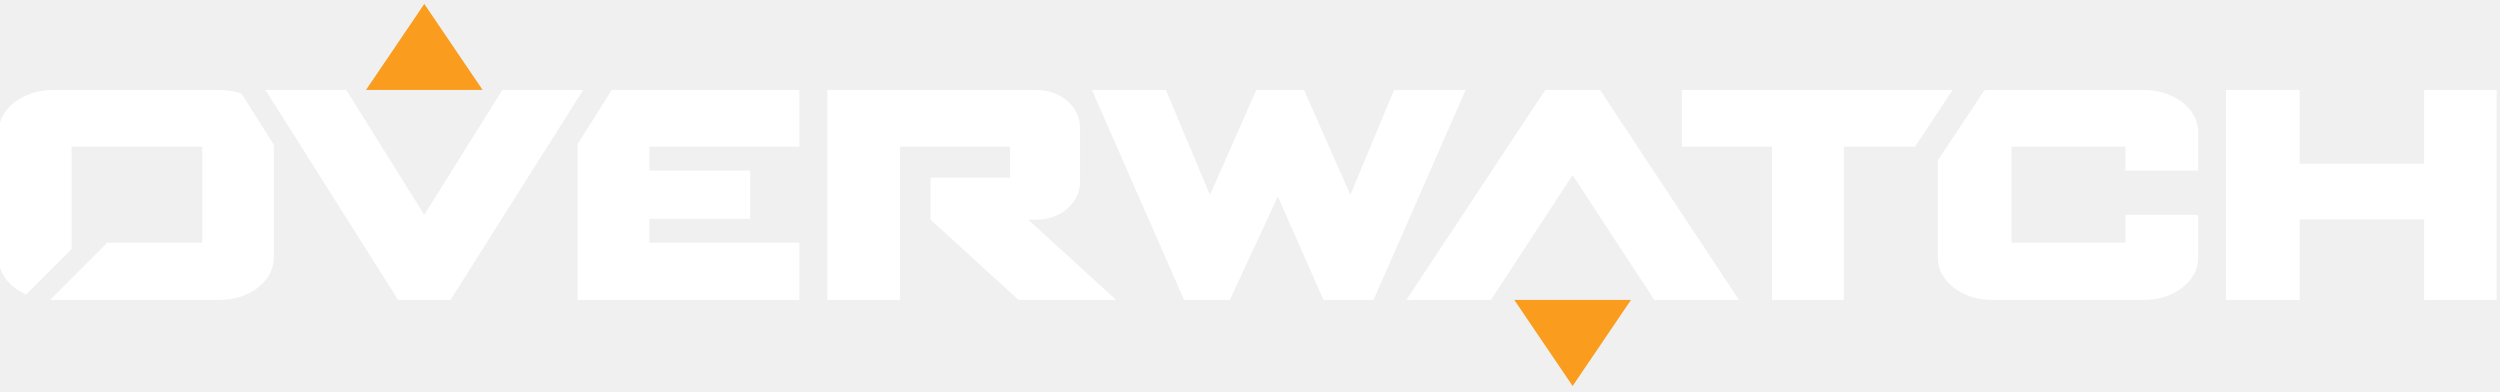
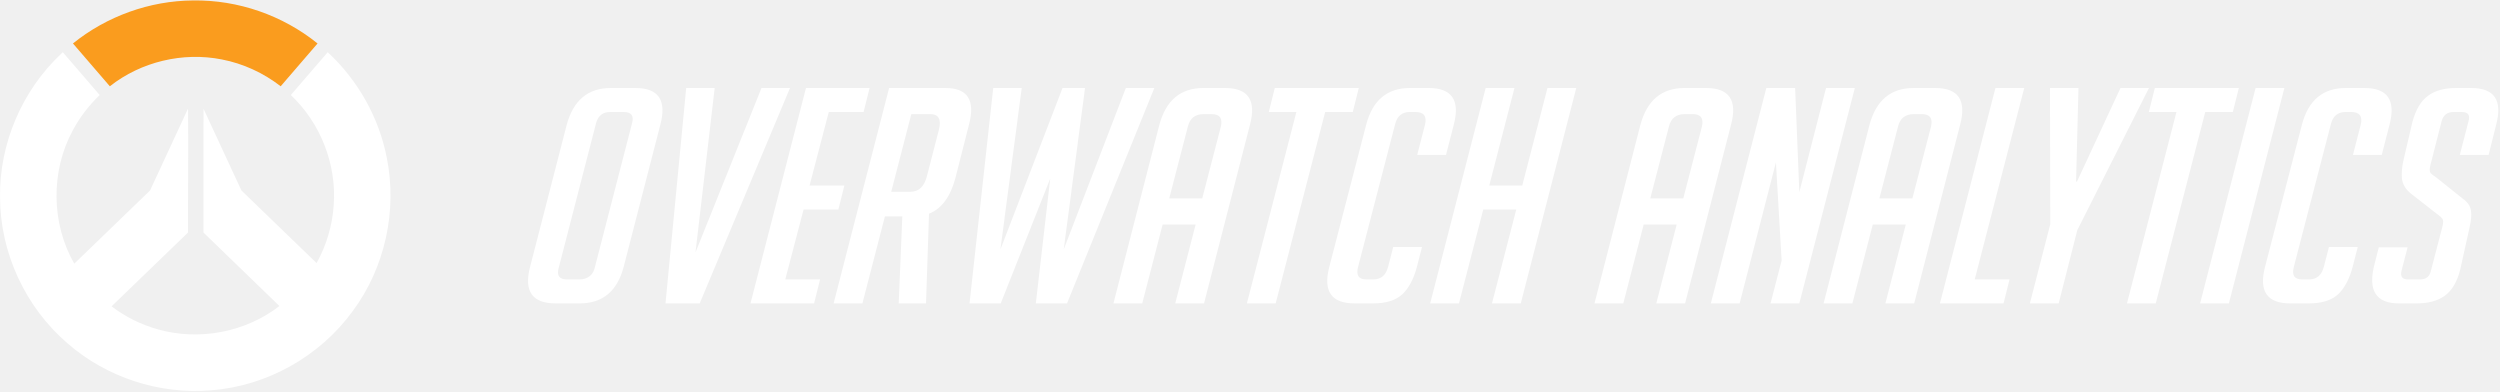
- <svg xmlns="http://www.w3.org/2000/svg" version="1.1" width="1500" height="235" id="svg3041">
-   <defs id="defs3043" />
-   <path d="m 31.938,53.969 c -18.15,0 -32.75,11.258 -32.75,25.219 l 0,75.594 c 0,9.41 6.645,17.578 16.531,21.906 l 27.25,-27.25 0,-3.781 0,-57.656 78.375,0 0,57.656 -57,0 -34.281,34.281 c 0.622,0.027 1.244,0.031 1.875,0.031 l 99.594,0 c 18.15,0 32.75,-11.227 32.75,-25.188 l 0,-67.938 -19.344,-30.656 c -4.088,-1.404 -8.625,-2.219 -13.406,-2.219 l -99.594,0 z" id="rect3776" style="color:#000000;fill:#ffffff;fill-opacity:1;fill-rule:nonzero;stroke:none;stroke-width:9;marker:none;visibility:visible;display:inline;overflow:visible;enable-background:accumulate" />
-   <path d="m 1195.453,53.978 c -1.673,0 -3.31,0.091 -4.914,0.276 l -27.847,42.052 0,58.472 c 0,13.961 14.611,25.2 32.761,25.2 l 90.707,0 c 18.15,0 32.761,-11.239 32.761,-25.2 l 0,-25.869 -43.695,0 0,16.734 -68.347,0 0,-57.645 68.347,0 0,14.372 43.695,0 0,-23.192 c 0,-13.961 -14.611,-25.2 -32.761,-25.2 l -90.707,0 z" id="rect3776-0" style="color:#000000;fill:#ffffff;fill-opacity:1;fill-rule:nonzero;stroke:none;stroke-width:9;marker:none;visibility:visible;display:inline;overflow:visible;enable-background:accumulate" />
-   <path d="m 159.266,53.978 79.609,126 15.684,0 15.725,0 79.609,-126 -48.486,0 -46.848,74.931 -46.807,-74.931 -48.486,0 z" id="path3863" style="fill:#ffffff;fill-opacity:1;stroke:none" />
-   <path d="m 367.093,53.978 -20.517,32.484 0,93.516 133.009,0 0,-34.335 -29.485,0 -60.485,0 0,-14.372 60.485,0 0,-28.901 -60.485,0 0,-14.372 89.97,0 0,-34.02 -112.493,0 z" id="rect3885" style="color:#000000;fill:#ffffff;fill-opacity:1;fill-rule:nonzero;stroke:none;stroke-width:9;marker:none;visibility:visible;display:inline;overflow:visible;enable-background:accumulate" />
-   <path d="m 496.417,53.978 0,22.68 0,32.484 0,70.836 43.531,0 0,-34.335 0,-13.821 0,-43.824 18.428,0 47.667,0 0,18.585 -47.667,0 0,25.239 52.786,48.156 58.56,0 -52.786,-48.156 4.914,0 c 14.52,0 26.209,-10.115 26.209,-22.68 l 0,-32.484 c 0,-12.565 -11.689,-22.68 -26.209,-22.68 l -81.902,0 -17.322,0 -26.209,0 z" id="rect3950" style="color:#000000;fill:#ffffff;fill-opacity:1;fill-rule:nonzero;stroke:none;stroke-width:9;marker:none;visibility:visible;display:inline;overflow:visible;enable-background:accumulate" />
-   <path d="m 843.801,179.978 83.341,-126 16.419,0 16.462,0 83.341,126 -50.759,0 -49.044,-74.931 -49.001,74.931 -50.759,0 z" id="path3863-2" style="fill:#ffffff;fill-opacity:1;stroke:none" />
-   <path d="m 655.184,53.978 55.243,126 27.478,0 28.789,-62.094 27.396,62.094 30.017,0 55.284,-126 -42.958,0 -26.209,62.961 -27.806,-62.961 -15.725,0 -12.9,0 -27.806,62.961 -26.454,-62.961 -44.35,0 z" id="path3982" style="fill:#ffffff;fill-opacity:1;stroke:none" />
-   <path d="m 1009.125,53.978 0,34.02 54.056,0 0,91.98 43.081,0 0,-91.98 42.794,0 22.564,-34.02 -162.494,0 z" id="rect4003" style="color:#000000;fill:#ffffff;fill-opacity:1;fill-rule:nonzero;stroke:none;stroke-width:9;marker:none;visibility:visible;display:inline;overflow:visible;enable-background:accumulate" />
-   <path d="m 1335.588,53.978 0,126 44.227,0 0,-48.392 74.654,0 0,48.392 43.531,0 0,-126 -43.531,0 0,44.297 -74.654,0 0,-44.297 -44.227,0 z" id="rect4024" style="color:#000000;fill:#ffffff;fill-opacity:1;fill-rule:nonzero;stroke:none;stroke-width:9;marker:none;visibility:visible;display:inline;overflow:visible;enable-background:accumulate" />
-   <path d="m 219.583,53.978 34.996,-51.616 34.997,51.616 -34.997,0 z" id="path4072" style="fill:#fa9c1e;fill-opacity:1;stroke:none" />
-   <path d="m 908.587,179.978 34.996,51.616 34.997,-51.616 -34.997,0 z" id="path4072-1" style="fill:#fa9c1e;fill-opacity:1;stroke:none" />
+ <svg xmlns="http://www.w3.org/2000/svg" xmlns:xlink="http://www.w3.org/1999/xlink" version="1.1" width="1500" height="235" id="svg3041">
+   <defs id="defs3043">
+     <linearGradient id="linearGradient4959">
+       <stop offset="0" style="stop-color:#000000;stop-opacity:1" id="stop4961" />
+       <stop offset="1" style="stop-color:#ffffff;stop-opacity:1" id="stop4963" />
+     </linearGradient>
+     <linearGradient gradientUnits="userSpaceOnUse" xlink:href="#linearGradient4959" id="linearGradient4965" y2="505.062" x2="300" y1="96.734" x1="300" />
+     <linearGradient gradientUnits="userSpaceOnUse" xlink:href="#linearGradient4959" id="linearGradient4973" y2="16.369" x2="300" y1="583.628" x1="300" />
+   </defs>
+   <g style="font-style:normal;font-weight:normal;font-size:40px;line-height:125%;font-family:sans-serif;letter-spacing:0px;word-spacing:0px;fill:#ffffff;fill-opacity:1;stroke:none;stroke-width:1px;stroke-linecap:butt;stroke-linejoin:miter;stroke-opacity:1" id="text4143">
+     <path d="m 347.935,167.641 q 3.06,0 5.4,-1.62 2.52,-1.62 3.42,-5.04 l 22.5,-87.12 q 1.8,-6.66 -5.04,-6.66 l -8.1,0 q -6.66,0 -8.46,6.66 l -22.5,87.12 q -1.8,6.66 5.04,6.66 l 7.74,0 z m -14.58,14.4 q -21.06,0 -15.3,-21.96 l 21.96,-85.14 q 5.94,-22.14 26.46,-22.14 l 14.76,0 q 20.88,0 14.94,22.14 l -21.96,85.14 q -5.76,21.96 -26.46,21.96 l -14.4,0 z" style="font-style:italic;font-variant:normal;font-weight:normal;font-stretch:normal;font-size:180px;font-family:BigNoodleTooOblique;-inkscape-font-specification:'BigNoodleTooOblique Italic';fill:#ffffff" id="path4364" />
+     <path d="m 473.997,52.801 -54.18,129.24 -20.52,0 12.42,-129.24 17.1,0 -11.52,98.64 39.6,-98.64 17.1,0 z" style="font-style:italic;font-variant:normal;font-weight:normal;font-stretch:normal;font-size:180px;font-family:BigNoodleTooOblique;-inkscape-font-specification:'BigNoodleTooOblique Italic';fill:#ffffff" id="path4366" />
+     <path d="m 450.288,182.041 33.3,-129.24 38.16,0 -3.6,14.4 -20.88,0 -11.52,44.1 20.88,0 -3.6,14.4 -20.88,0 -10.98,41.94 20.88,0 -3.6,14.4 -38.16,0 z" style="font-style:italic;font-variant:normal;font-weight:normal;font-stretch:normal;font-size:180px;font-family:BigNoodleTooOblique;-inkscape-font-specification:'BigNoodleTooOblique Italic';fill:#ffffff" id="path4368" />
+     <path d="m 534.727,115.081 11.34,0 q 7.74,0 10.08,-9.36 l 7.2,-27.9 q 2.34,-9.36 -5.22,-9.36 l -11.34,0 -12.06,46.62 z m 4.5,66.96 2.16,-52.2 -10.44,0 -13.5,52.2 -17.28,0 33.3,-129.24 33.84,0 q 19.98,0 14.04,22.14 l -8.1,31.86 q -4.5,16.92 -15.84,21.42 l -1.8,53.82 -16.38,0 z" style="font-style:italic;font-variant:normal;font-weight:normal;font-stretch:normal;font-size:180px;font-family:BigNoodleTooOblique;-inkscape-font-specification:'BigNoodleTooOblique Italic';fill:#ffffff" id="path4370" />
+     <path d="m 600.436,182.041 -18.72,0 14.22,-129.24 17.1,0 -12.78,96.84 37.26,-96.84 13.5,0 -12.78,96.84 37.26,-96.84 17.1,0 -52.38,129.24 -18.72,0 8.64,-74.88 -29.7,74.88 z" style="font-style:italic;font-variant:normal;font-weight:normal;font-stretch:normal;font-size:180px;font-family:BigNoodleTooOblique;-inkscape-font-specification:'BigNoodleTooOblique Italic';fill:#ffffff" id="path4372" />
+     <path d="m 721.339,119.041 11.16,-43.02 q 1.8,-7.56 -5.58,-7.56 l -4.68,0 q -7.74,0 -9.54,7.56 l -11.16,43.02 19.8,0 z m -36,63 -17.28,0 27.54,-107.1 q 5.94,-22.14 26.46,-22.14 l 12.96,0 q 20.88,0 14.94,22.14 l -27.54,107.1 -17.28,0 12.24,-47.34 -19.8,0 -12.24,47.34 z" style="font-style:italic;font-variant:normal;font-weight:normal;font-stretch:normal;font-size:180px;font-family:BigNoodleTooOblique;-inkscape-font-specification:'BigNoodleTooOblique Italic';fill:#ffffff" id="path4374" />
+     <path d="m 795.106,67.201 -29.7,114.84 -17.28,0 29.7,-114.84 -16.56,0 3.6,-14.4 50.4,0 -3.6,14.4 -16.56,0 z" style="font-style:italic;font-variant:normal;font-weight:normal;font-stretch:normal;font-size:180px;font-family:BigNoodleTooOblique;-inkscape-font-specification:'BigNoodleTooOblique Italic';fill:#ffffff" id="path4376" />
+     <path d="m 853.206,148.201 -3.06,11.88 q -2.88,10.98 -8.82,16.56 -5.94,5.4 -17.46,5.4 l -11.16,0 q -20.88,0 -15.12,-21.96 l 22.14,-85.32 q 5.76,-21.96 26.28,-21.96 l 11.16,0 q 20.88,0 15.12,21.96 l -4.68,18.18 -17.28,0 4.68,-18.18 q 1.8,-7.56 -5.76,-7.56 l -3.42,0 q -7.02,0 -8.82,7.56 l -22.14,85.32 q -1.98,7.56 4.86,7.56 l 4.32,0 q 6.84,0 8.82,-7.56 l 3.06,-11.88 17.28,0 z" style="font-style:italic;font-variant:normal;font-weight:normal;font-stretch:normal;font-size:180px;font-family:BigNoodleTooOblique;-inkscape-font-specification:'BigNoodleTooOblique Italic';fill:#ffffff" id="path4378" />
+     <path d="m 895.18,182.041 14.58,-56.34 -19.8,0 -14.58,56.34 -17.28,0 33.3,-129.24 17.28,0 -15.12,58.5 19.8,0 15.12,-58.5 17.28,0 -33.3,129.24 -17.28,0 z" style="font-style:italic;font-variant:normal;font-weight:normal;font-stretch:normal;font-size:180px;font-family:BigNoodleTooOblique;-inkscape-font-specification:'BigNoodleTooOblique Italic';fill:#ffffff" id="path4380" />
+     <path d="m 1009.972,119.041 11.16,-43.02 q 1.8,-7.56 -5.58,-7.56 l -4.68,0 q -7.74,0 -9.54,7.56 l -11.16,43.02 19.8,0 z m -36,63 -17.28,0 27.54,-107.1 q 5.94,-22.14 26.46,-22.14 l 12.96,0 q 20.88,0 14.94,22.14 l -27.54,107.1 -17.28,0 12.24,-47.34 -19.8,0 -12.24,47.34 z" style="font-style:italic;font-variant:normal;font-weight:normal;font-stretch:normal;font-size:180px;font-family:BigNoodleTooOblique;-inkscape-font-specification:'BigNoodleTooOblique Italic';fill:#ffffff" id="path4382" />
+     <path d="m 1095.618,52.801 17.28,0 -33.3,129.24 -17.28,0 6.66,-25.74 -3.42,-58.86 -21.78,84.6 -17.28,0 33.3,-129.24 17.28,0 2.52,62.46 16.02,-62.46 z" style="font-style:italic;font-variant:normal;font-weight:normal;font-stretch:normal;font-size:180px;font-family:BigNoodleTooOblique;-inkscape-font-specification:'BigNoodleTooOblique Italic';fill:#ffffff" id="path4384" />
+     <path d="m 1147.433,119.041 11.16,-43.02 q 1.8,-7.56 -5.58,-7.56 l -4.68,0 q -7.74,0 -9.54,7.56 l -11.16,43.02 19.8,0 z m -36,63 -17.28,0 27.54,-107.1 q 5.94,-22.14 26.46,-22.14 l 12.96,0 q 20.88,0 14.94,22.14 l -27.54,107.1 -17.28,0 12.24,-47.34 -19.8,0 -12.24,47.34 z" style="font-style:italic;font-variant:normal;font-weight:normal;font-stretch:normal;font-size:180px;font-family:BigNoodleTooOblique;-inkscape-font-specification:'BigNoodleTooOblique Italic';fill:#ffffff" id="path4386" />
+     <path d="m 1202.119,182.041 -38.16,0 33.3,-129.24 17.28,0 -29.7,114.84 20.88,0 -3.6,14.4 z" style="font-style:italic;font-variant:normal;font-weight:normal;font-stretch:normal;font-size:180px;font-family:BigNoodleTooOblique;-inkscape-font-specification:'BigNoodleTooOblique Italic';fill:#ffffff" id="path4388" />
+     <path d="m 1246.183,108.961 26.1,-56.16 17.1,0 -43.02,85.32 -11.16,43.92 -17.28,0 12.24,-47.52 -0.18,-81.72 17.1,0 -1.44,56.16 0.54,0 z" style="font-style:italic;font-variant:normal;font-weight:normal;font-stretch:normal;font-size:180px;font-family:BigNoodleTooOblique;-inkscape-font-specification:'BigNoodleTooOblique Italic';fill:#ffffff" id="path4390" />
+     <path d="m 1323.152,67.201 -29.7,114.84 -17.28,0 29.7,-114.84 -16.56,0 3.6,-14.4 50.4,0 -3.6,14.4 -16.56,0 z" style="font-style:italic;font-variant:normal;font-weight:normal;font-stretch:normal;font-size:180px;font-family:BigNoodleTooOblique;-inkscape-font-specification:'BigNoodleTooOblique Italic';fill:#ffffff" id="path4392" />
+     <path d="m 1320.053,182.041 33.3,-129.24 17.28,0 -33.3,129.24 -17.28,0 z" style="font-style:italic;font-variant:normal;font-weight:normal;font-stretch:normal;font-size:180px;font-family:BigNoodleTooOblique;-inkscape-font-specification:'BigNoodleTooOblique Italic';fill:#ffffff" id="path4394" />
+     <path d="m 1414.652,148.201 -3.06,11.88 q -2.88,10.98 -8.82,16.56 -5.94,5.4 -17.46,5.4 l -11.16,0 q -20.88,0 -15.12,-21.96 l 22.14,-85.32 q 5.76,-21.96 26.28,-21.96 l 11.16,0 q 20.88,0 15.12,21.96 l -4.68,18.18 -17.28,0 4.68,-18.18 q 1.8,-7.56 -5.76,-7.56 l -3.42,0 q -7.02,0 -8.82,7.56 l -22.14,85.32 q -1.98,7.56 4.86,7.56 l 4.32,0 q 6.84,0 8.82,-7.56 l 3.06,-11.88 17.28,0 z" style="font-style:italic;font-variant:normal;font-weight:normal;font-stretch:normal;font-size:180px;font-family:BigNoodleTooOblique;-inkscape-font-specification:'BigNoodleTooOblique Italic';fill:#ffffff" id="path4396" />
+     <path d="m 1440.965,162.241 q -1.44,5.4 3.78,5.4 l 7.38,0 q 5.4,0 6.48,-5.4 l 6.84,-26.28 q 0.9,-3.42 0,-4.68 -0.9,-1.26 -2.52,-2.34 l -16.38,-12.78 q -4.86,-3.96 -5.4,-9.18 -0.36,-5.22 0.9,-10.62 l 5.4,-23.22 q 3.06,-11.16 9.36,-15.66 6.3,-4.68 16.74,-4.68 l 9.18,0 q 20.88,0 14.94,22.14 l -4.5,18 -17.28,0 5.22,-20.16 q 1.62,-5.58 -3.96,-5.58 l -5.04,0 q -5.76,0 -7.2,5.76 l -6.66,26.1 q -0.9,3.6 0.18,4.86 1.08,1.08 3.06,2.34 l 16.2,12.96 q 4.32,3.06 4.86,7.02 0.72,3.78 -0.9,10.62 l -5.58,25.2 q -2.88,10.98 -9.36,15.48 -6.3,4.5 -16.74,4.5 l -10.62,0 q -20.88,0 -14.58,-23.76 l 2.52,-9.9 17.28,0 -3.6,13.86 z" style="font-style:italic;font-variant:normal;font-weight:normal;font-stretch:normal;font-size:180px;font-family:BigNoodleTooOblique;-inkscape-font-specification:'BigNoodleTooOblique Italic';fill:#ffffff" id="path4398" />
+   </g>
+   <g id="g4359" transform="matrix(0.3904953,0,0,0.3904953,0.01301025,0.2727505)">
+     <path style="color:#000000;display:inline;overflow:visible;visibility:visible;fill:#fa9c1e;fill-opacity:1;fill-rule:nonzero;stroke:none;stroke-width:9;marker:none;enable-background:accumulate" id="path3961" d="M 296.704,0.004 C 229.938,0.432 163.932,24.233 112.074,66.087 l 56.662,65.786 C 216.557,94.134 280.992,78.755 340.754,90.636 c 32.843,6.318 64.095,20.74 90.463,41.237 L 487.879,66.087 C 434.241,22.804 365.767,-1.031 296.704,0.004 Z" />
+     <path style="color:#000000;display:inline;overflow:visible;visibility:visible;fill:#ffffff;fill-opacity:1;fill-rule:nonzero;stroke:none;stroke-width:9;marker:none;enable-background:accumulate" id="path4052" d="M 93.628,82.253 C 33.924,138.342 -1.082,219.877 0.026,302.122 0.061,387.494 39.004,471.353 103.678,526.819 c 59.781,52.285 141.086,78.919 220.461,72.181 86.01,-6.405 167.648,-52.345 218.117,-122.143 49.125,-66.329 68.371,-153.797 52.064,-234.909 C 582.333,179.857 549.78,122.313 503.483,79.542 L 446.821,145.328 c 45.656,43.034 70.585,106.557 65.885,169.225 -2.056,31.049 -11.074,61.69 -26.314,88.959 l -115.472,-111.538 -58.26,-125.583 -0.088,190.178 116.695,112.927 c -52.002,40.402 -123.353,53.802 -186.578,35.894 -25.744,-7.181 -50.122,-19.23 -71.309,-35.398 L 288.869,356.569 c -0.205,-61.831 0.718,-128.577 -6.9e-4,-190.383 L 230.522,291.974 114.058,404.437 c -35.53,-62.025 -36.38,-142.21 -2.182,-204.927 10.691,-20.092 24.841,-38.428 41.257,-54.182 L 96.471,79.542 c -0.948,0.904 -1.895,1.807 -2.843,2.711 z" />
+   </g>
</svg>
